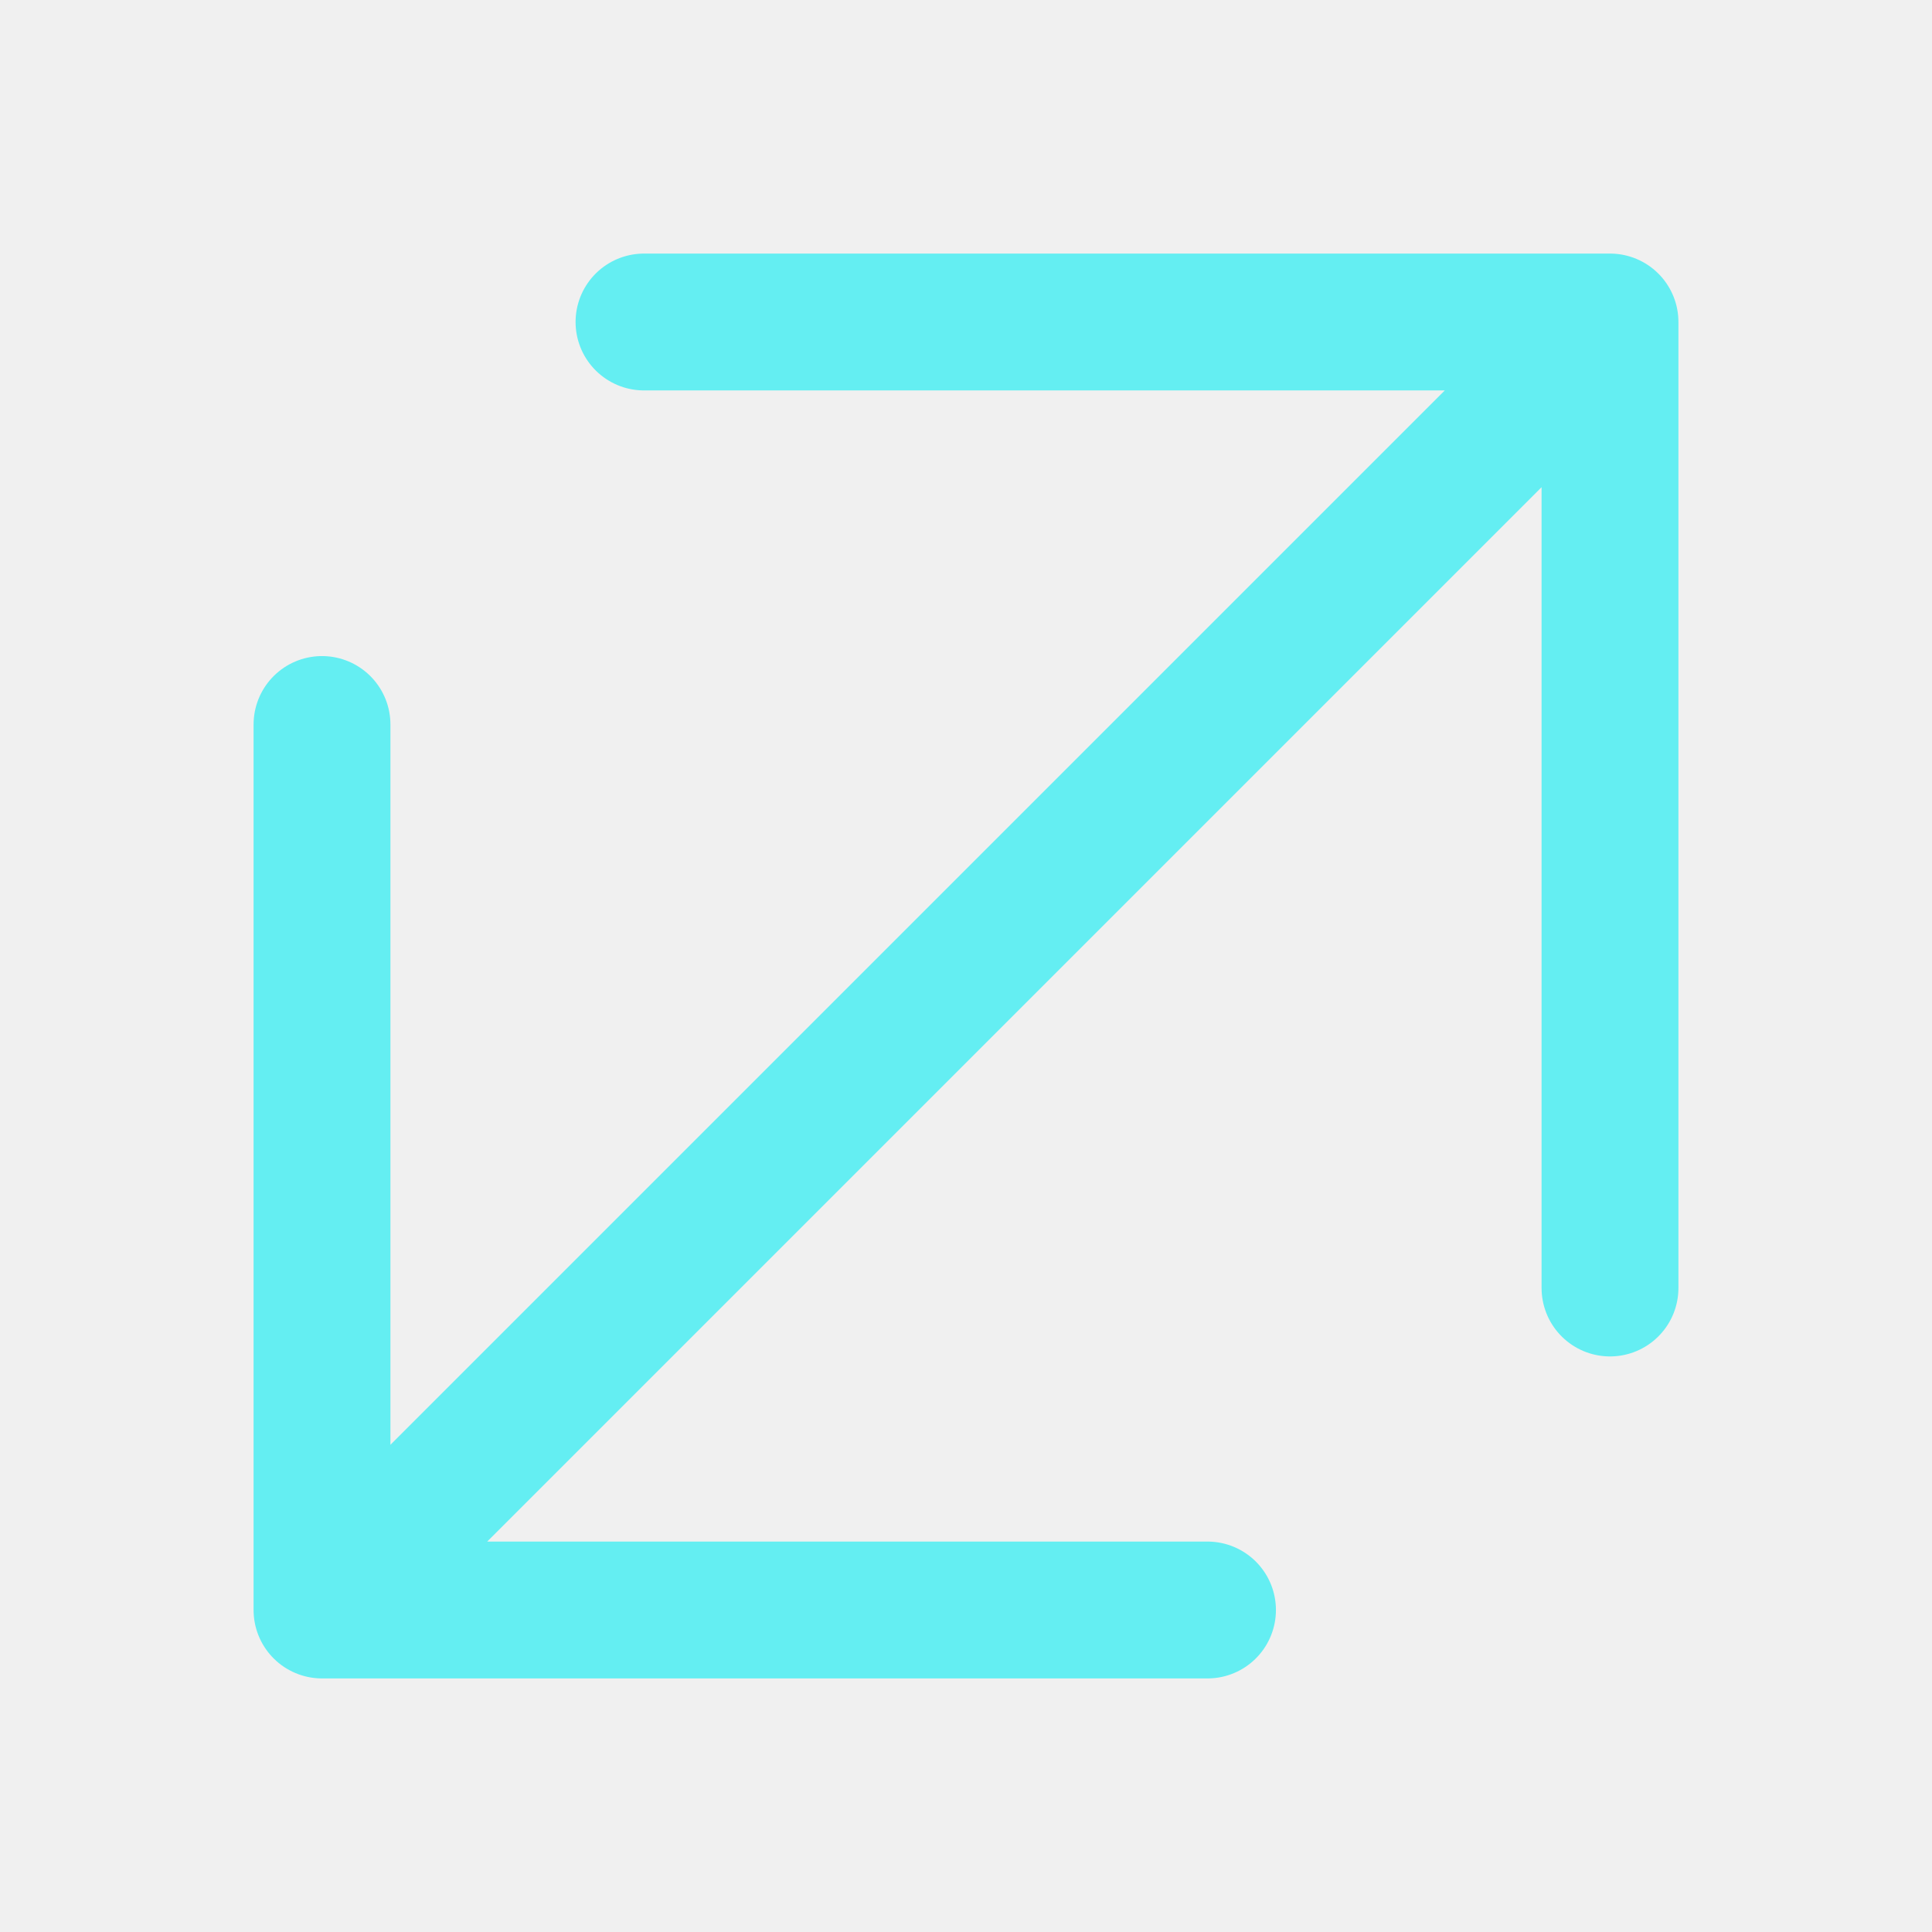
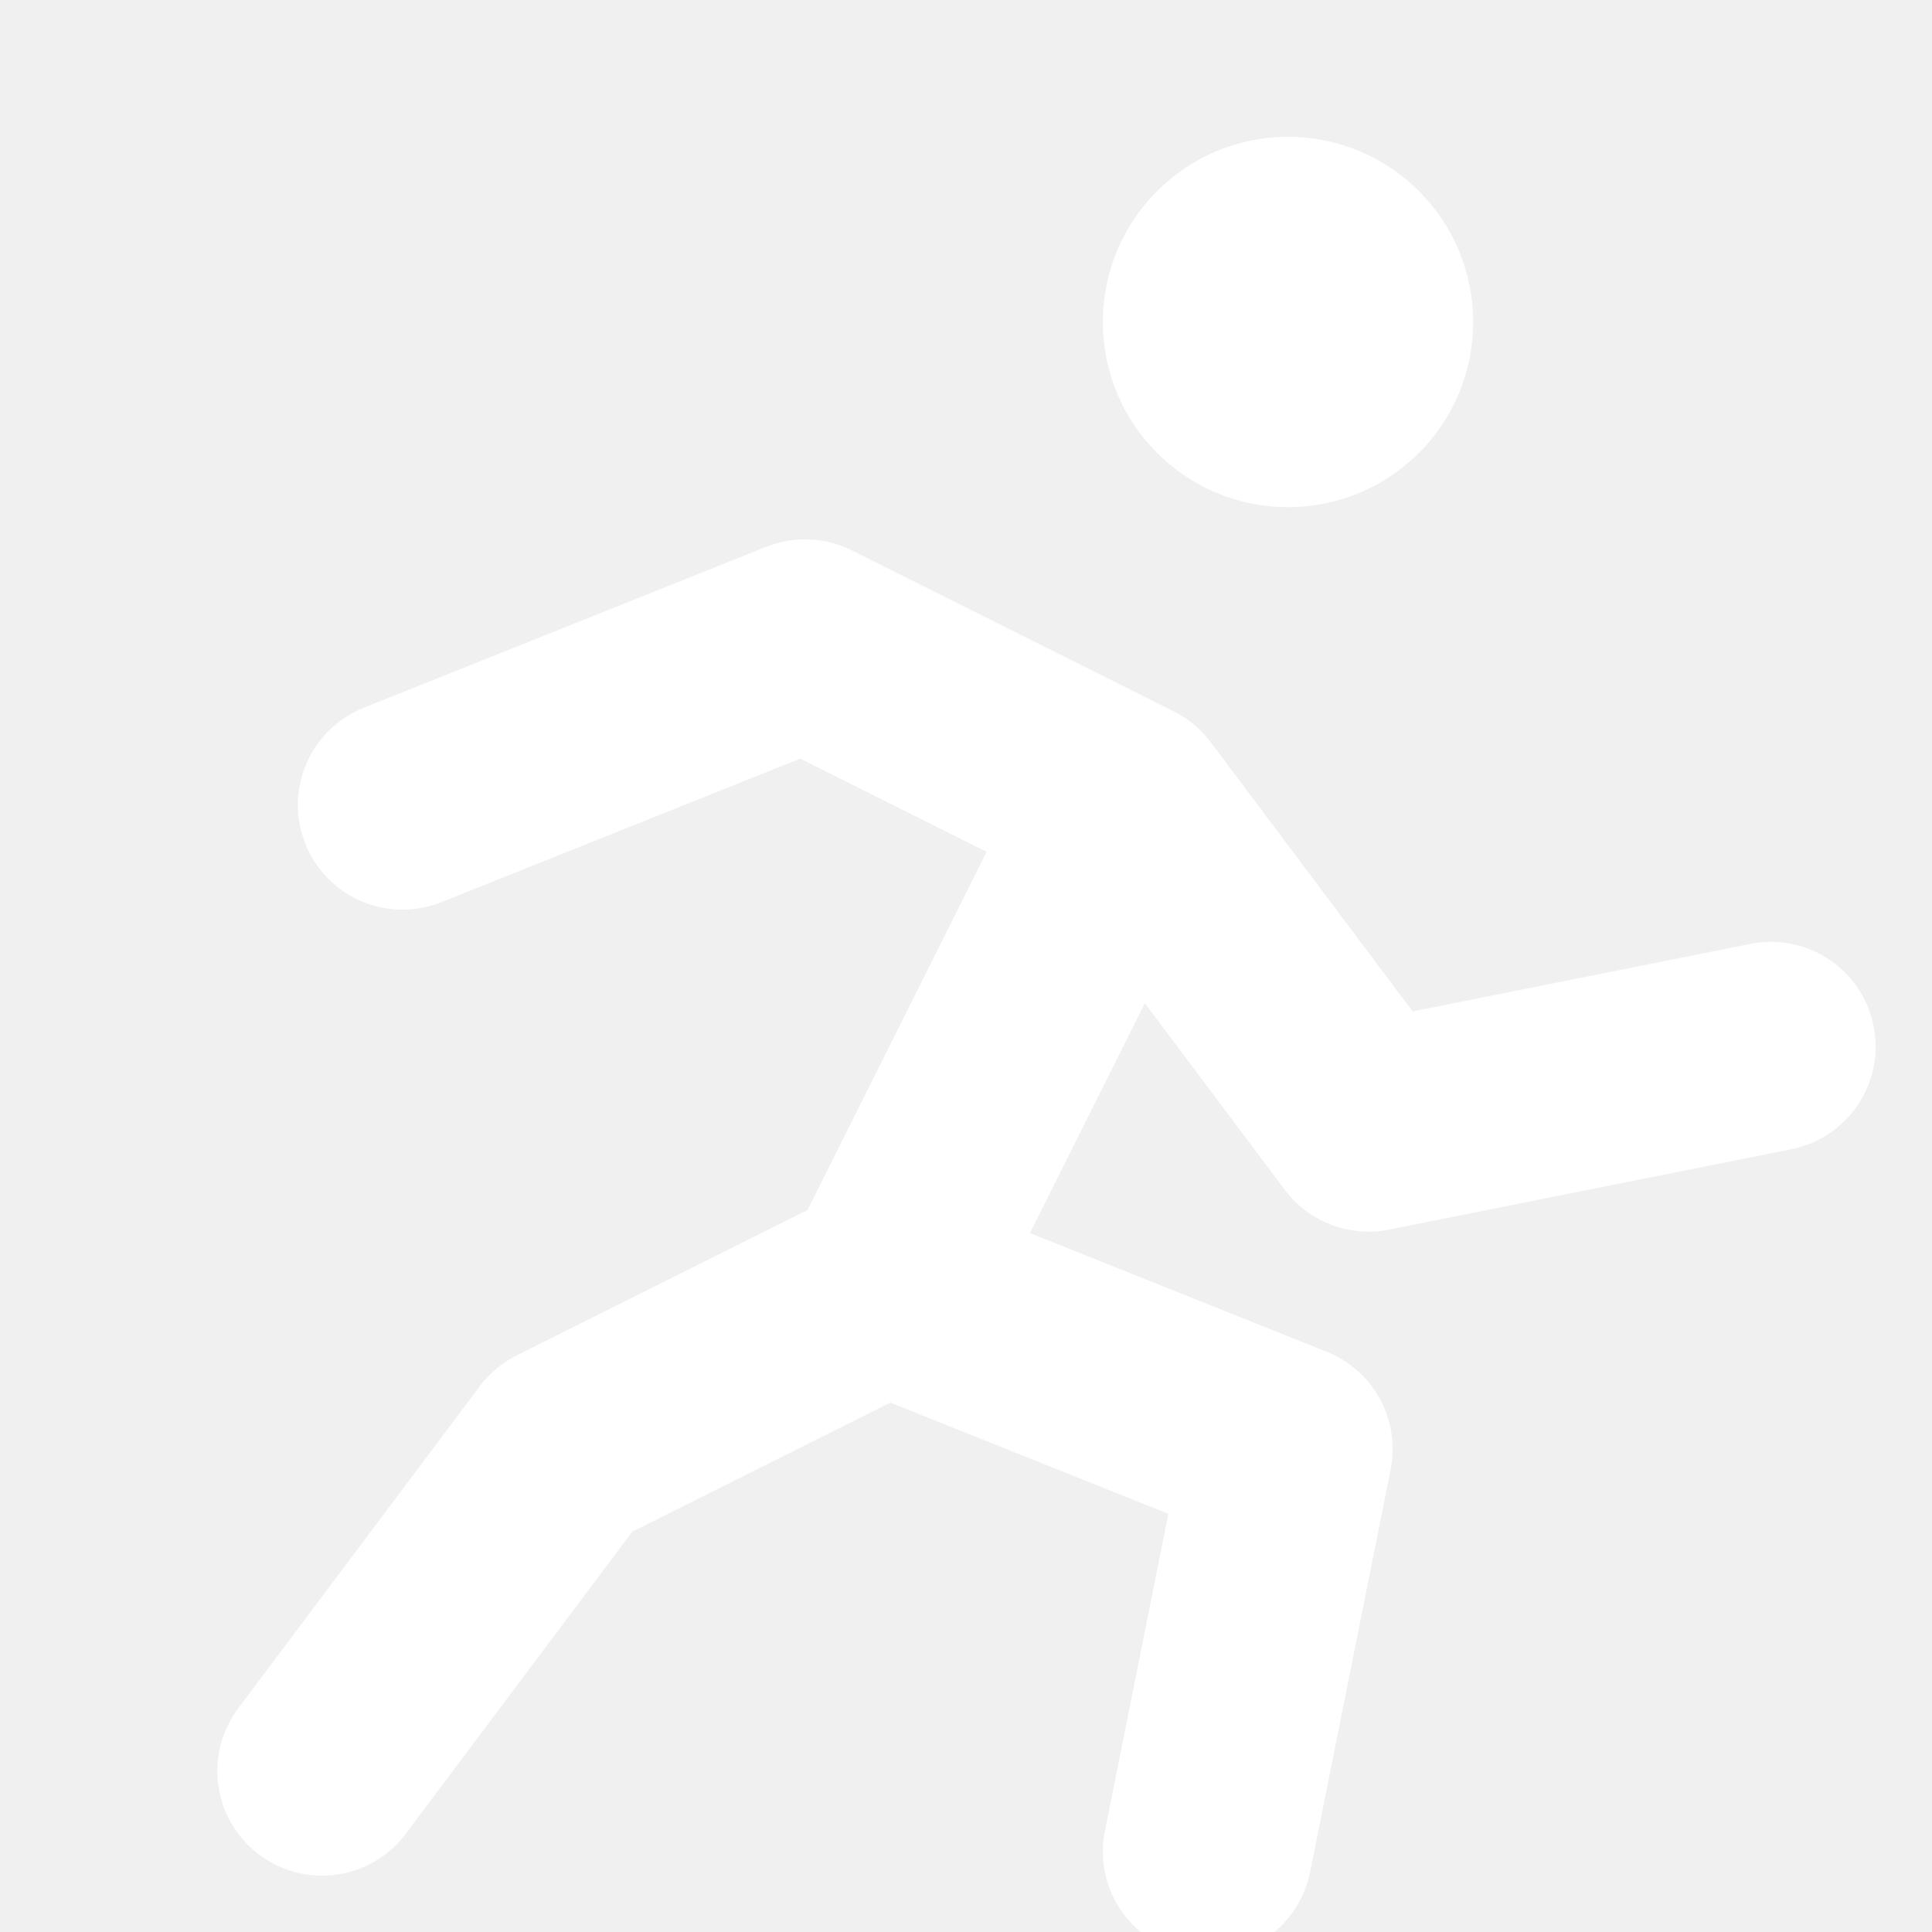
<svg xmlns="http://www.w3.org/2000/svg" width="24" height="24" viewBox="0 0 24 24">
-   <path d="M4 20L20 4M8 4h12v12M4 9v11h11" fill="none" stroke="#64eef2" stroke-width="1.7" stroke-linecap="round" stroke-linejoin="round" />
+   <circle cx="16" cy="4" r="2.3" fill="white" />
+   <path d="M5 10l5-2 4 2-3 6-4 2-3 4M14 10l3 4 5-1M11 16l5 2-1 5" fill="none" stroke="white" stroke-width="2.6" stroke-linecap="round" stroke-linejoin="round" />
</svg>
